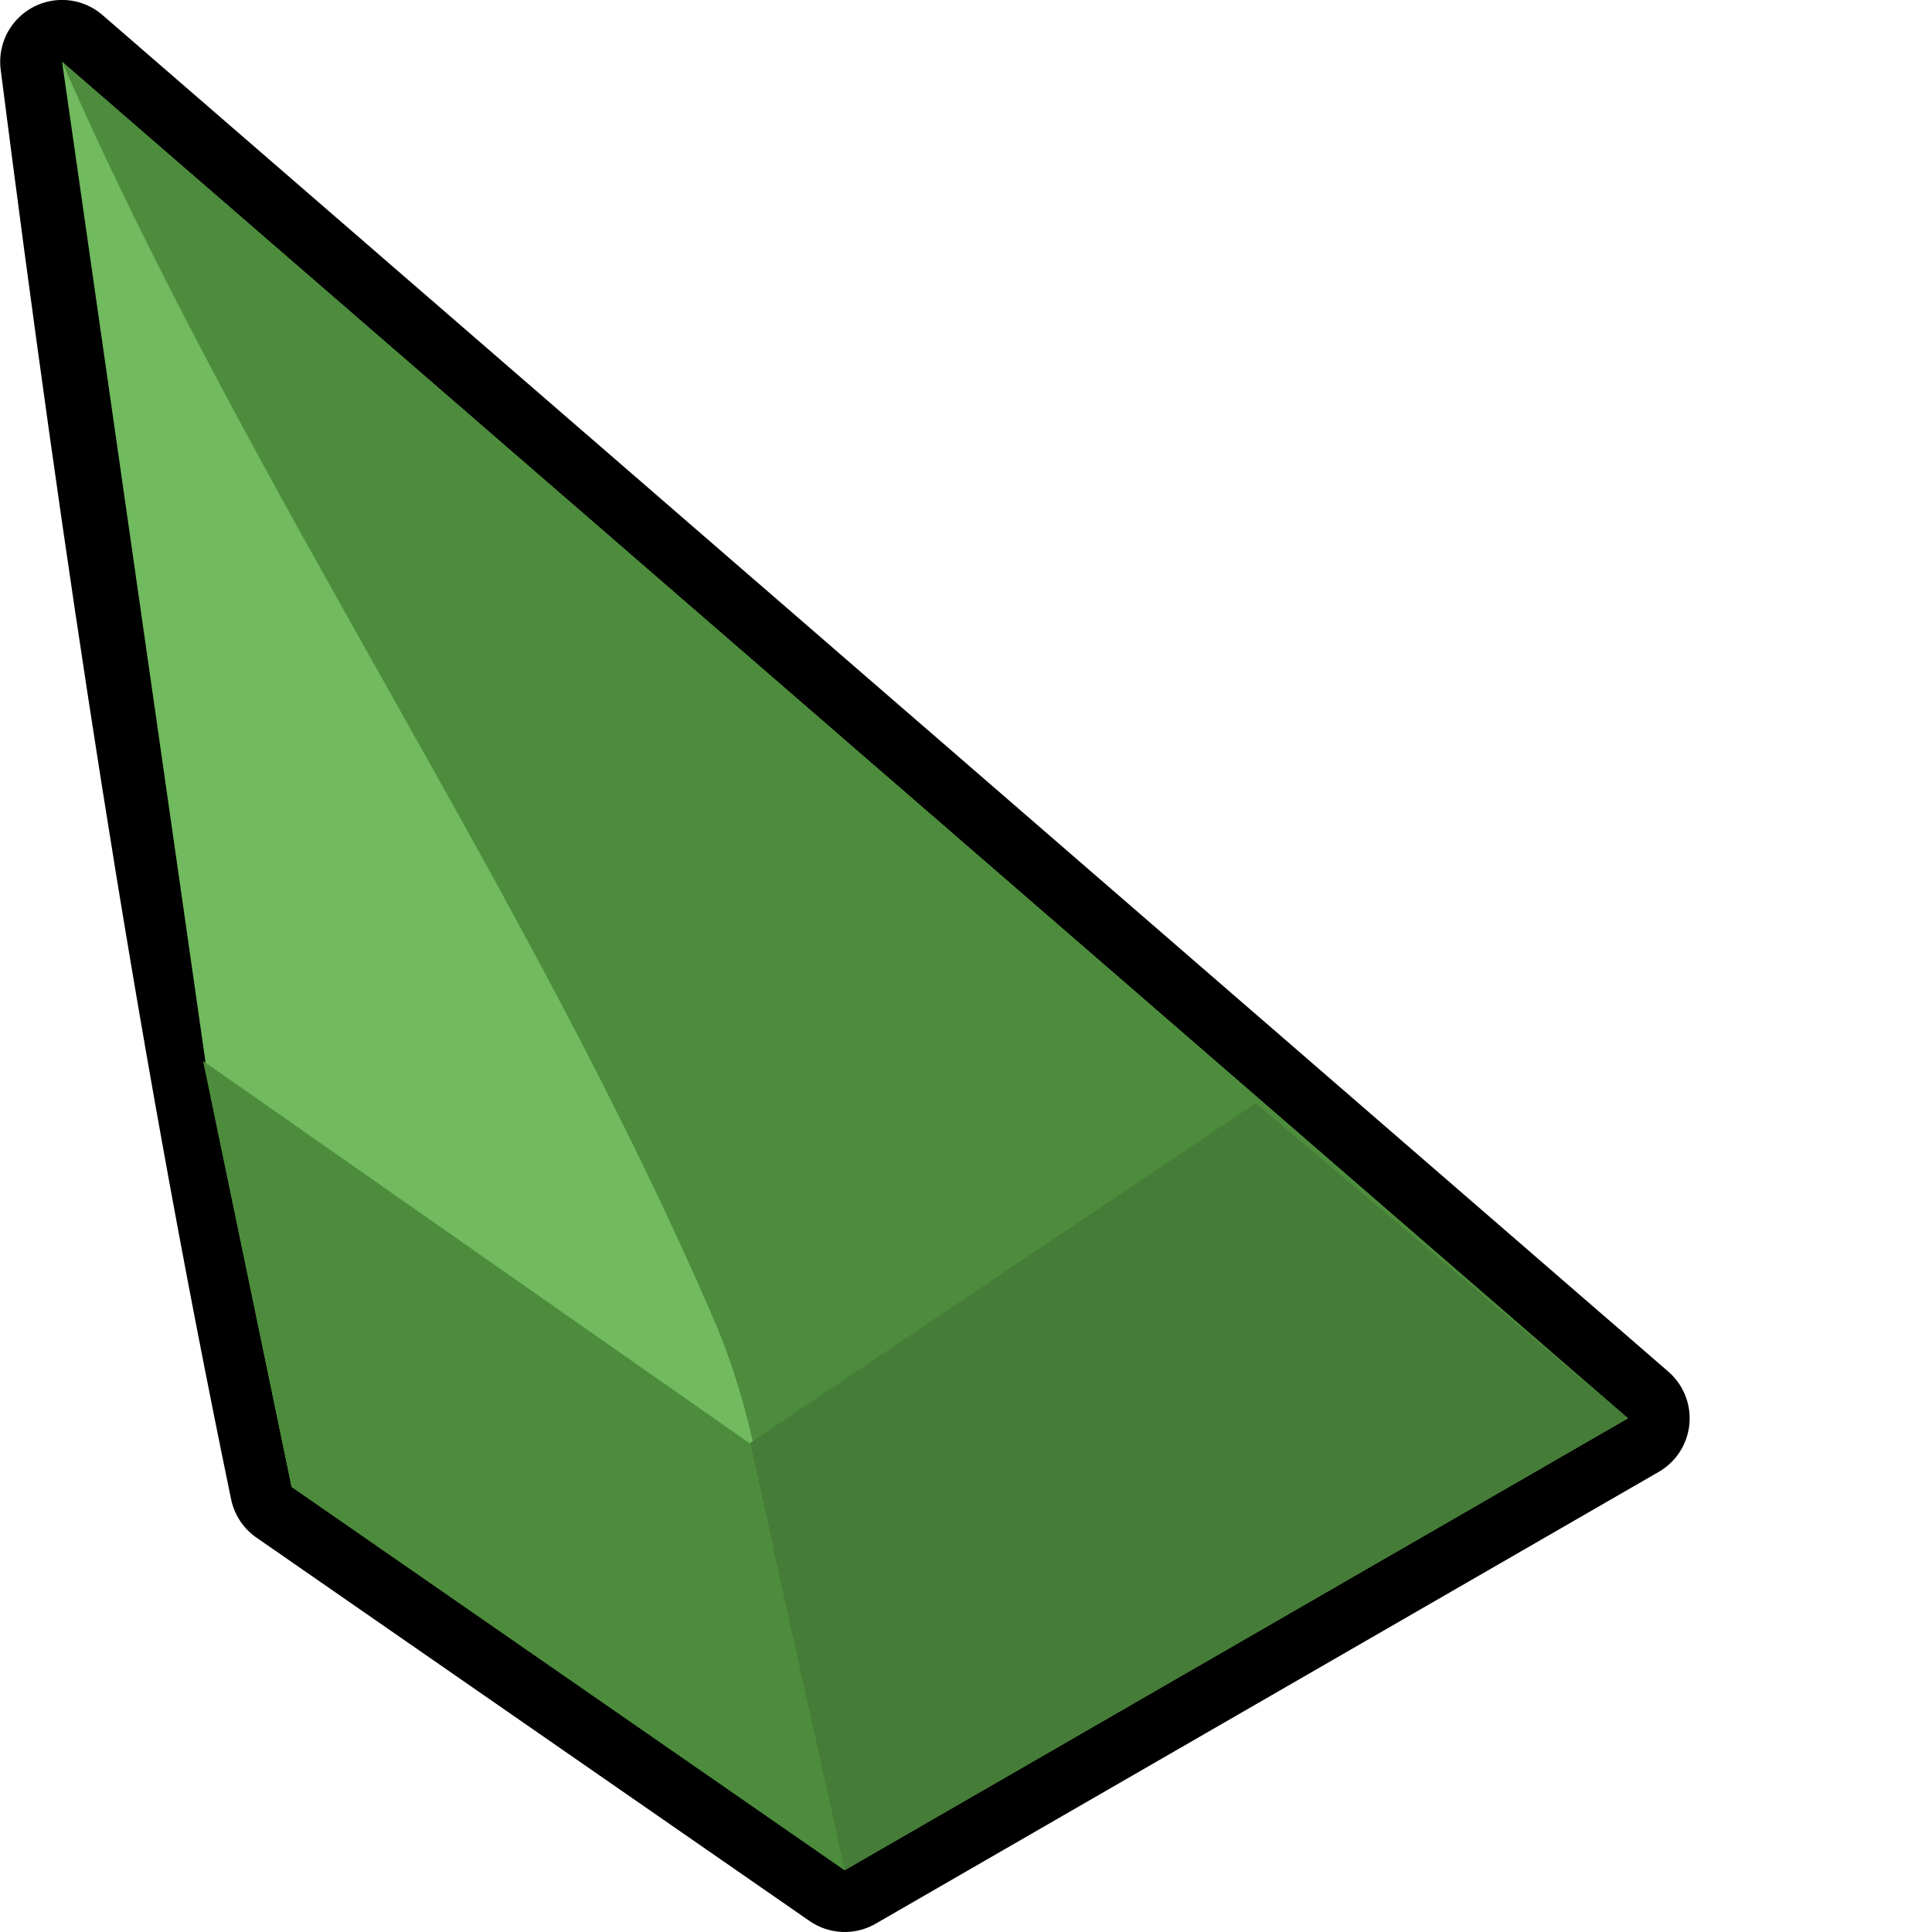
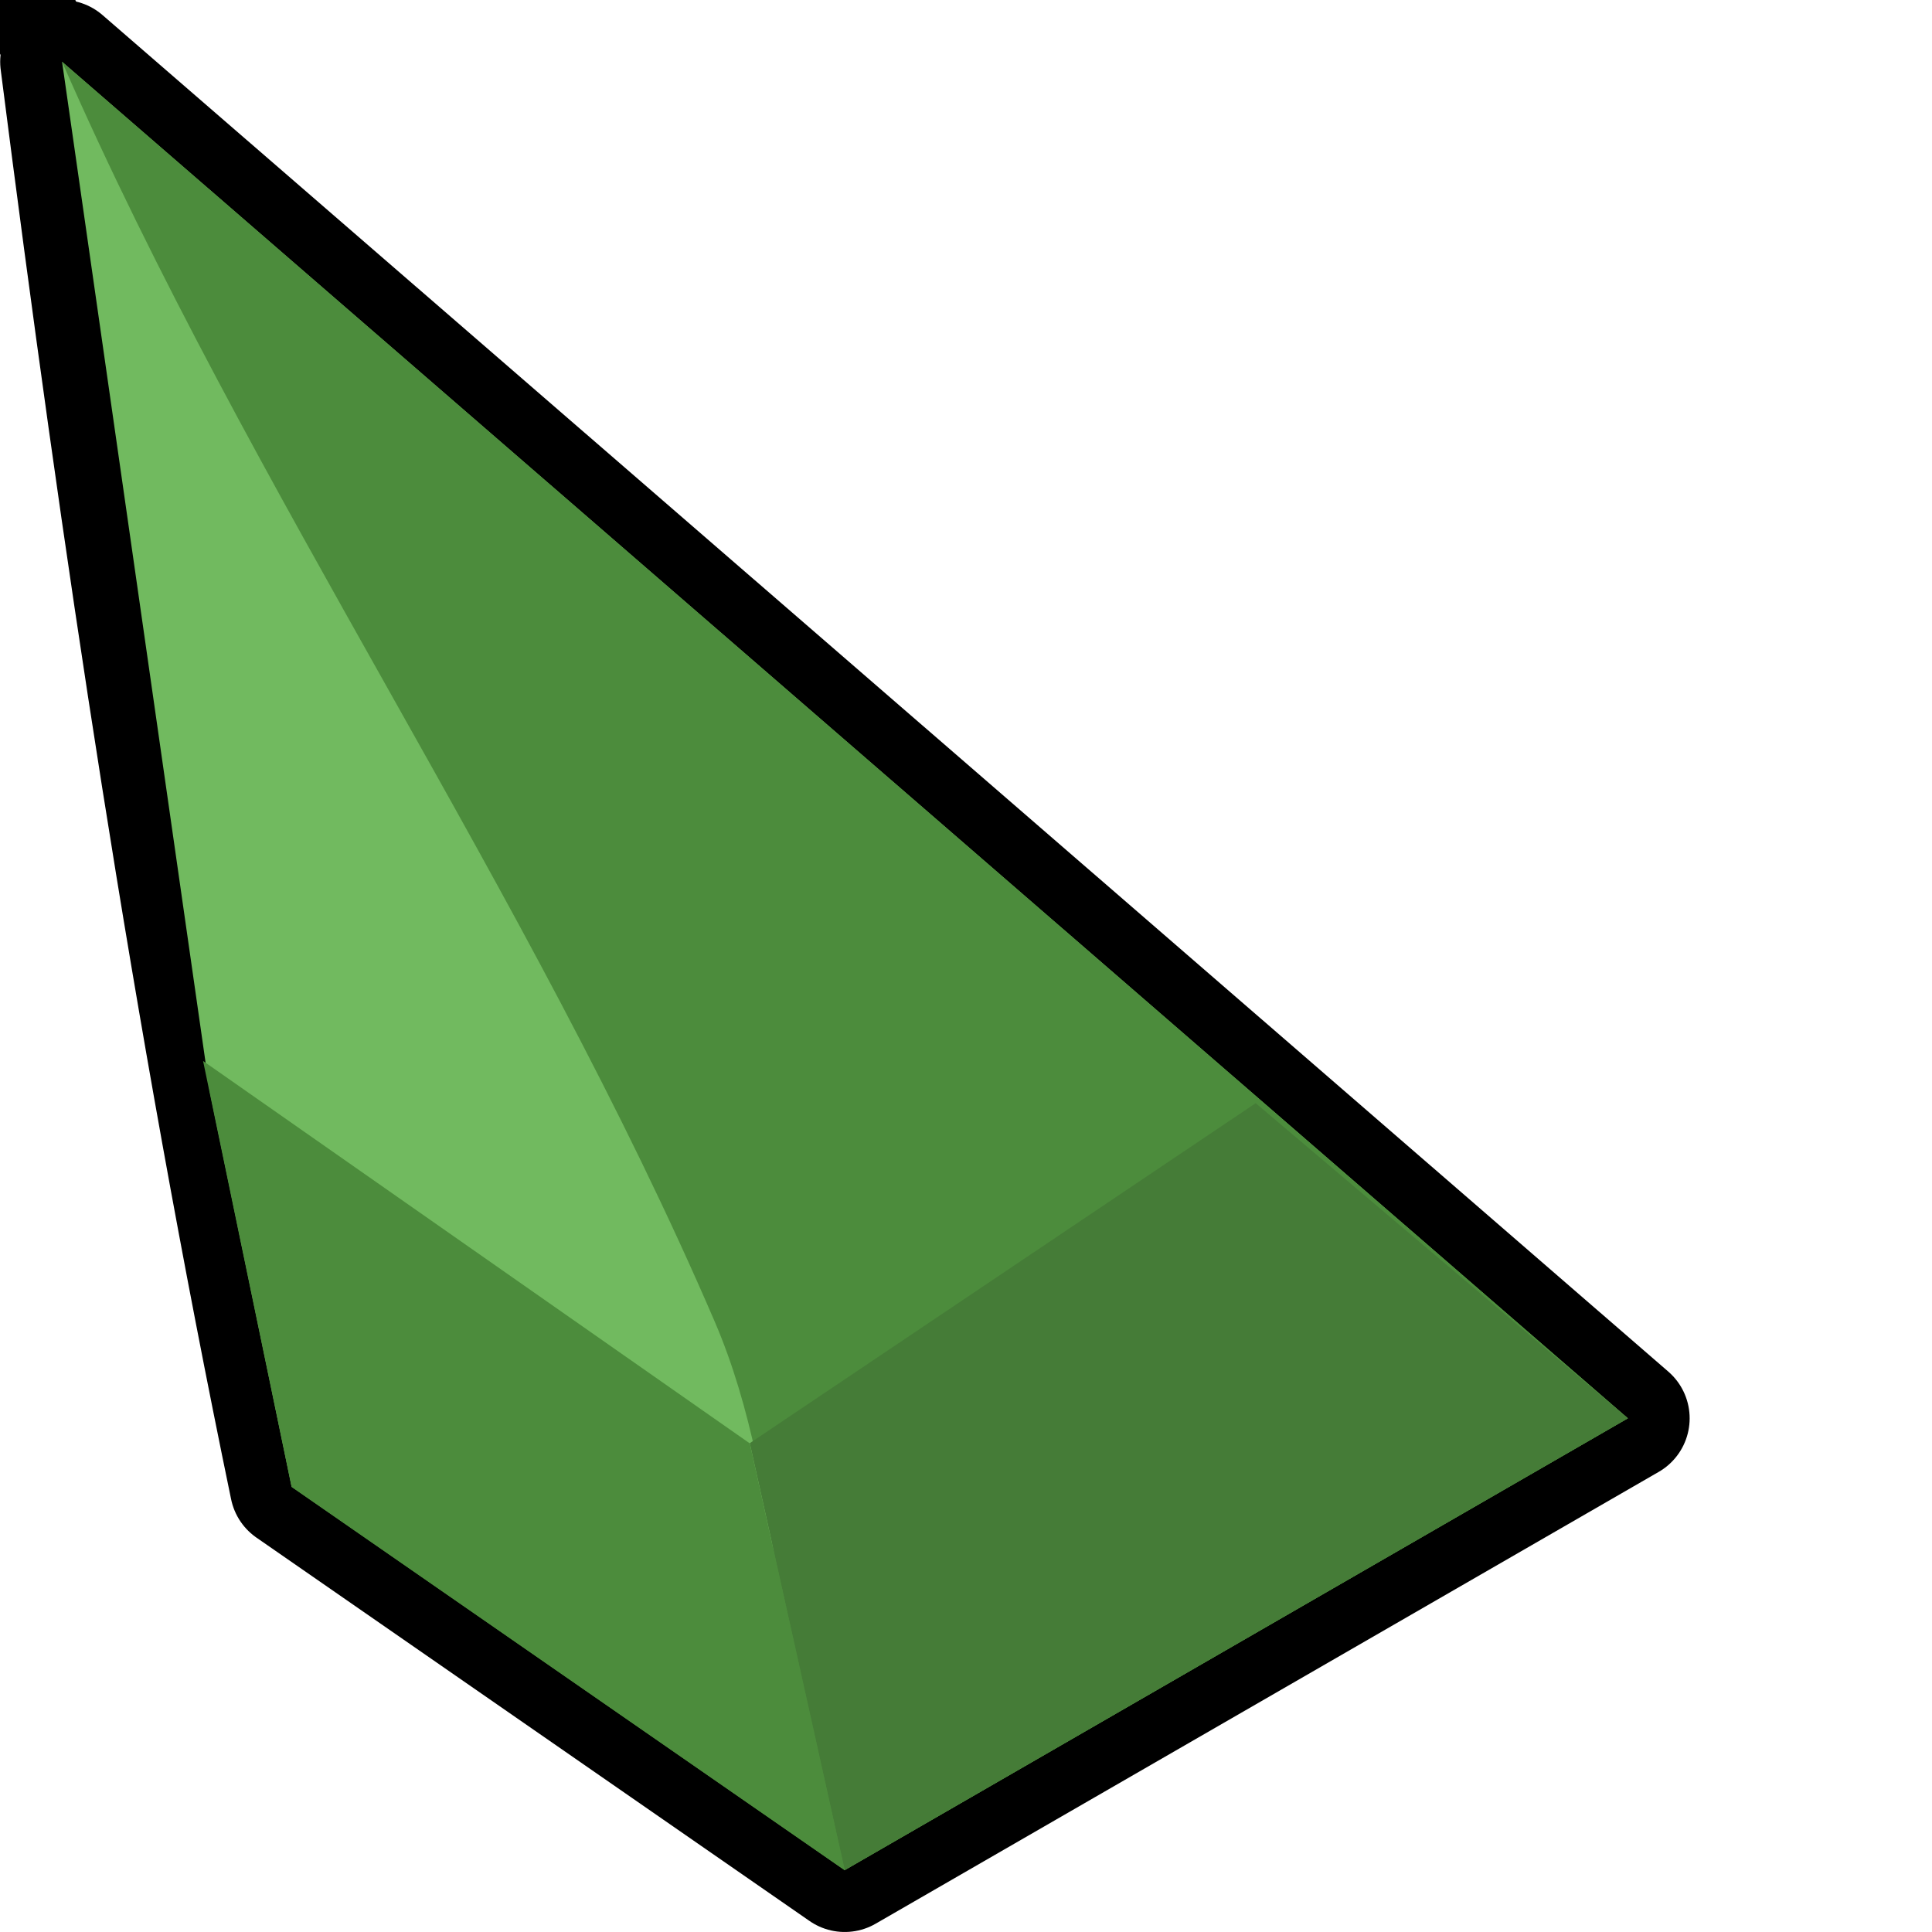
<svg xmlns="http://www.w3.org/2000/svg" width="32" height="32" viewBox="0 0 8.467 8.467" version="1.1" id="svg8">
  <defs id="defs2" />
  <g id="layer1" transform="translate(0,-288.5333)">
+     <path style="color:#000000;overflow:visible;fill:#000000;fill-opacity:1;fill-rule:evenodd;stroke:none;stroke-width:1;stroke-linecap:round;stroke-opacity:1" d="M 0,288.533 H 0.33 L 1.99,292.205 0,288.769 Z" id="rect824" />
    <path style="opacity:1;vector-effect:none;fill:#71ba5f;fill-opacity:1;stroke:#000000;stroke-width:2.048;stroke-linecap:butt;stroke-linejoin:round;stroke-miterlimit:4;stroke-dasharray:none;stroke-dashoffset:0;stroke-opacity:1;paint-order:normal" d="M 1.027,1.023 C 2.038,8.943 3.211,16.814 4.831,24.627 l 9.161,6.35 12.971,-7.484 z" id="path2467" transform="matrix(0.2645833,0,0,0.2645833,0,288.5333)" />
    <g id="g2454">
      <path id="rect2442" d="m 0.272,288.804 6.862,5.945 -3.432,1.98 -2.424,-1.68 -0.359,-1.733 z" style="opacity:1;vector-effect:none;fill:#71ba5f;fill-opacity:1;stroke:none;stroke-width:0.542;stroke-linecap:butt;stroke-linejoin:round;stroke-miterlimit:4;stroke-dasharray:none;stroke-dashoffset:0;stroke-opacity:1;paint-order:normal" />
      <path style="opacity:1;vector-effect:none;fill:#4c8c3c;fill-opacity:1;stroke:none;stroke-width:0.542;stroke-linecap:butt;stroke-linejoin:round;stroke-miterlimit:4;stroke-dasharray:none;stroke-dashoffset:0;stroke-opacity:1;paint-order:normal" d="m 0.272,288.804 6.862,5.945 -3.432,1.98 c -0.315,-0.754 -0.247,-1.651 -0.569,-2.402 -0.814,-1.893 -2.036,-3.635 -2.861,-5.523 z" id="path2445" />
      <path id="path2449" d="m 5.503,293.368 1.631,1.381 -3.432,1.98 -0.416,-1.871 z" style="opacity:1;vector-effect:none;fill:#457c37;fill-opacity:1;stroke:none;stroke-width:0.542;stroke-linecap:butt;stroke-linejoin:round;stroke-miterlimit:4;stroke-dasharray:none;stroke-dashoffset:0;stroke-opacity:1;paint-order:normal" />
      <path style="opacity:1;vector-effect:none;fill:#4c8c3c;fill-opacity:1;stroke:none;stroke-width:0.542;stroke-linecap:butt;stroke-linejoin:round;stroke-miterlimit:4;stroke-dasharray:none;stroke-dashoffset:0;stroke-opacity:1;paint-order:normal" d="m 0.89,293.183 0.388,1.867 2.424,1.68 -0.416,-1.871 z" id="path2480" />
    </g>
  </g>
</svg>
